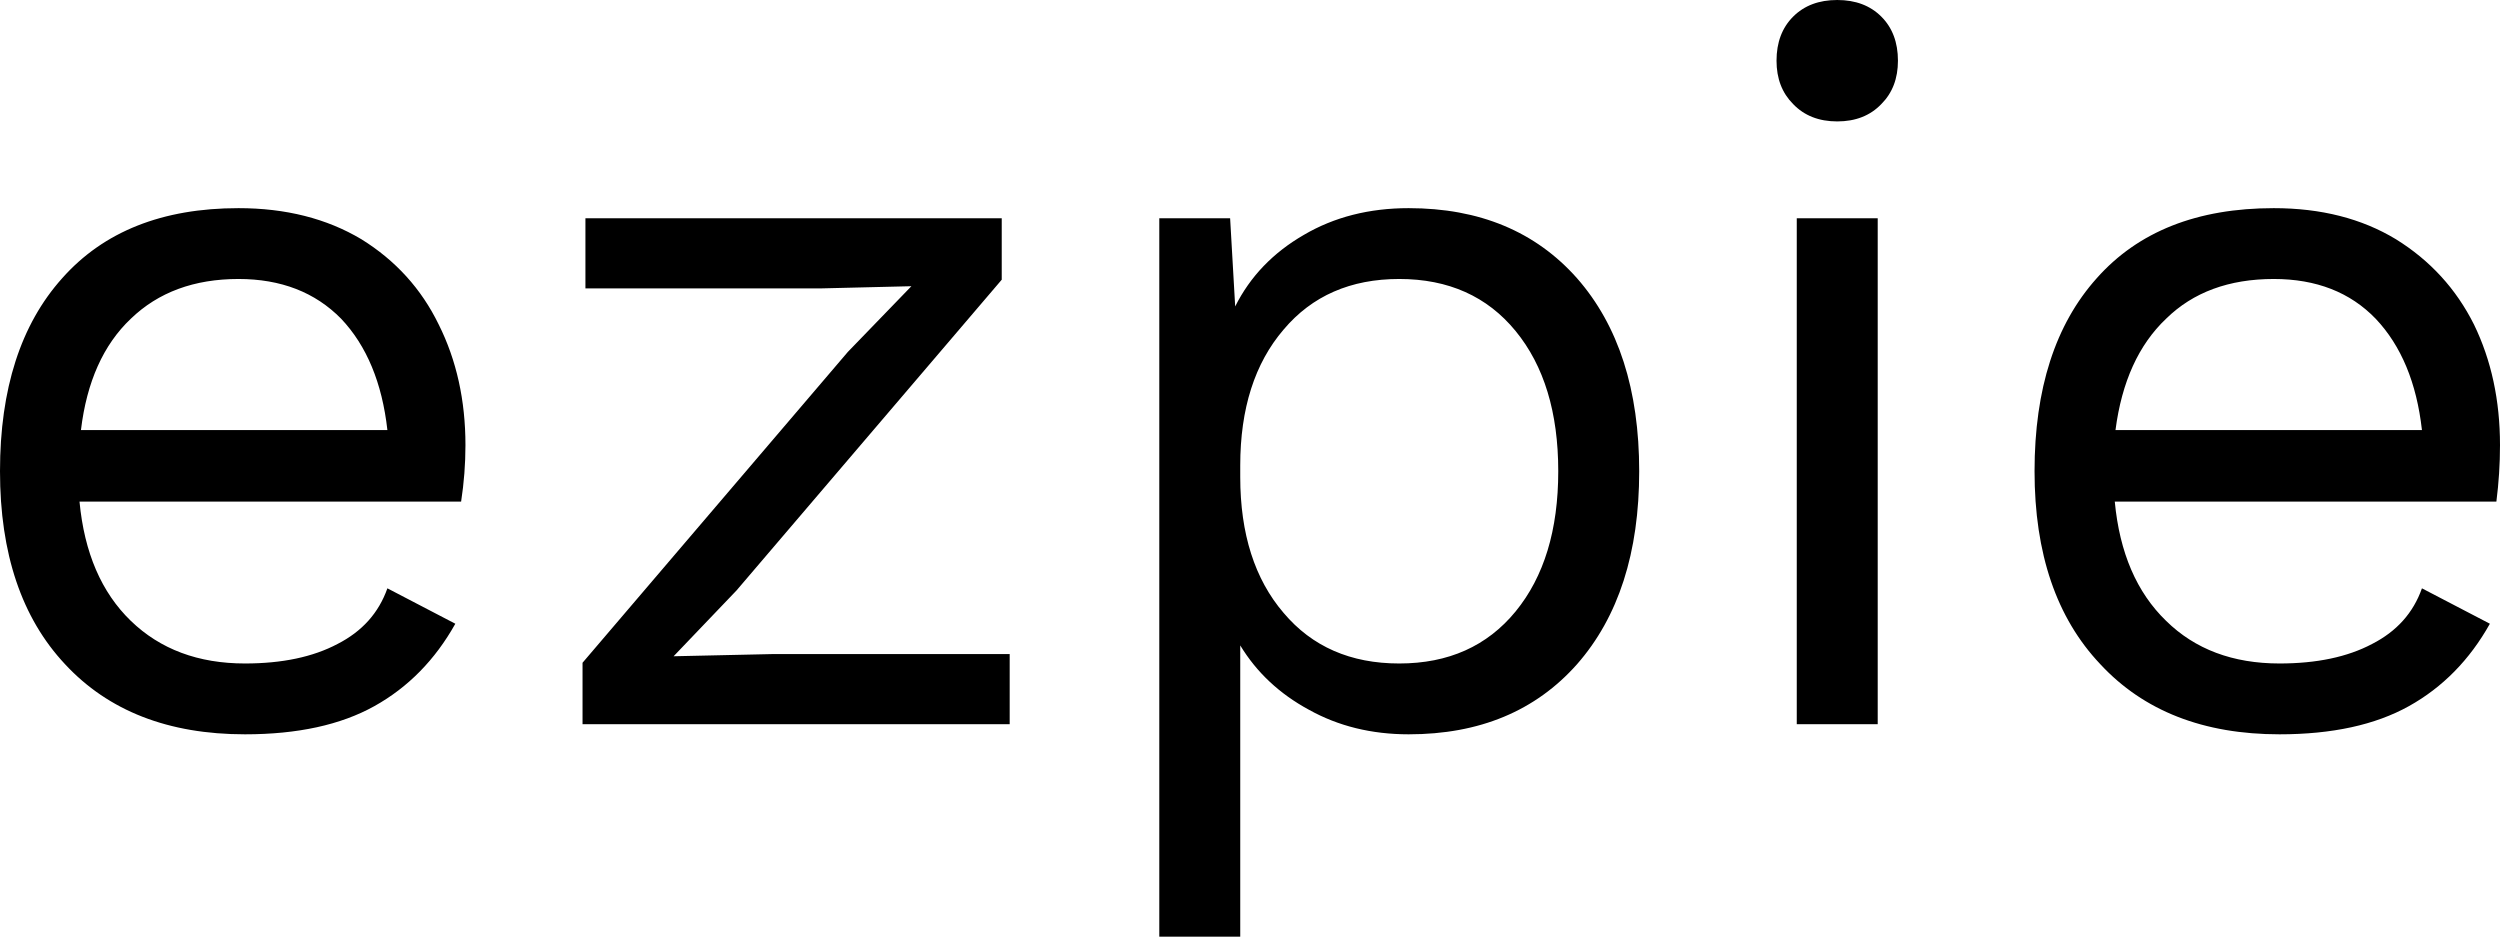
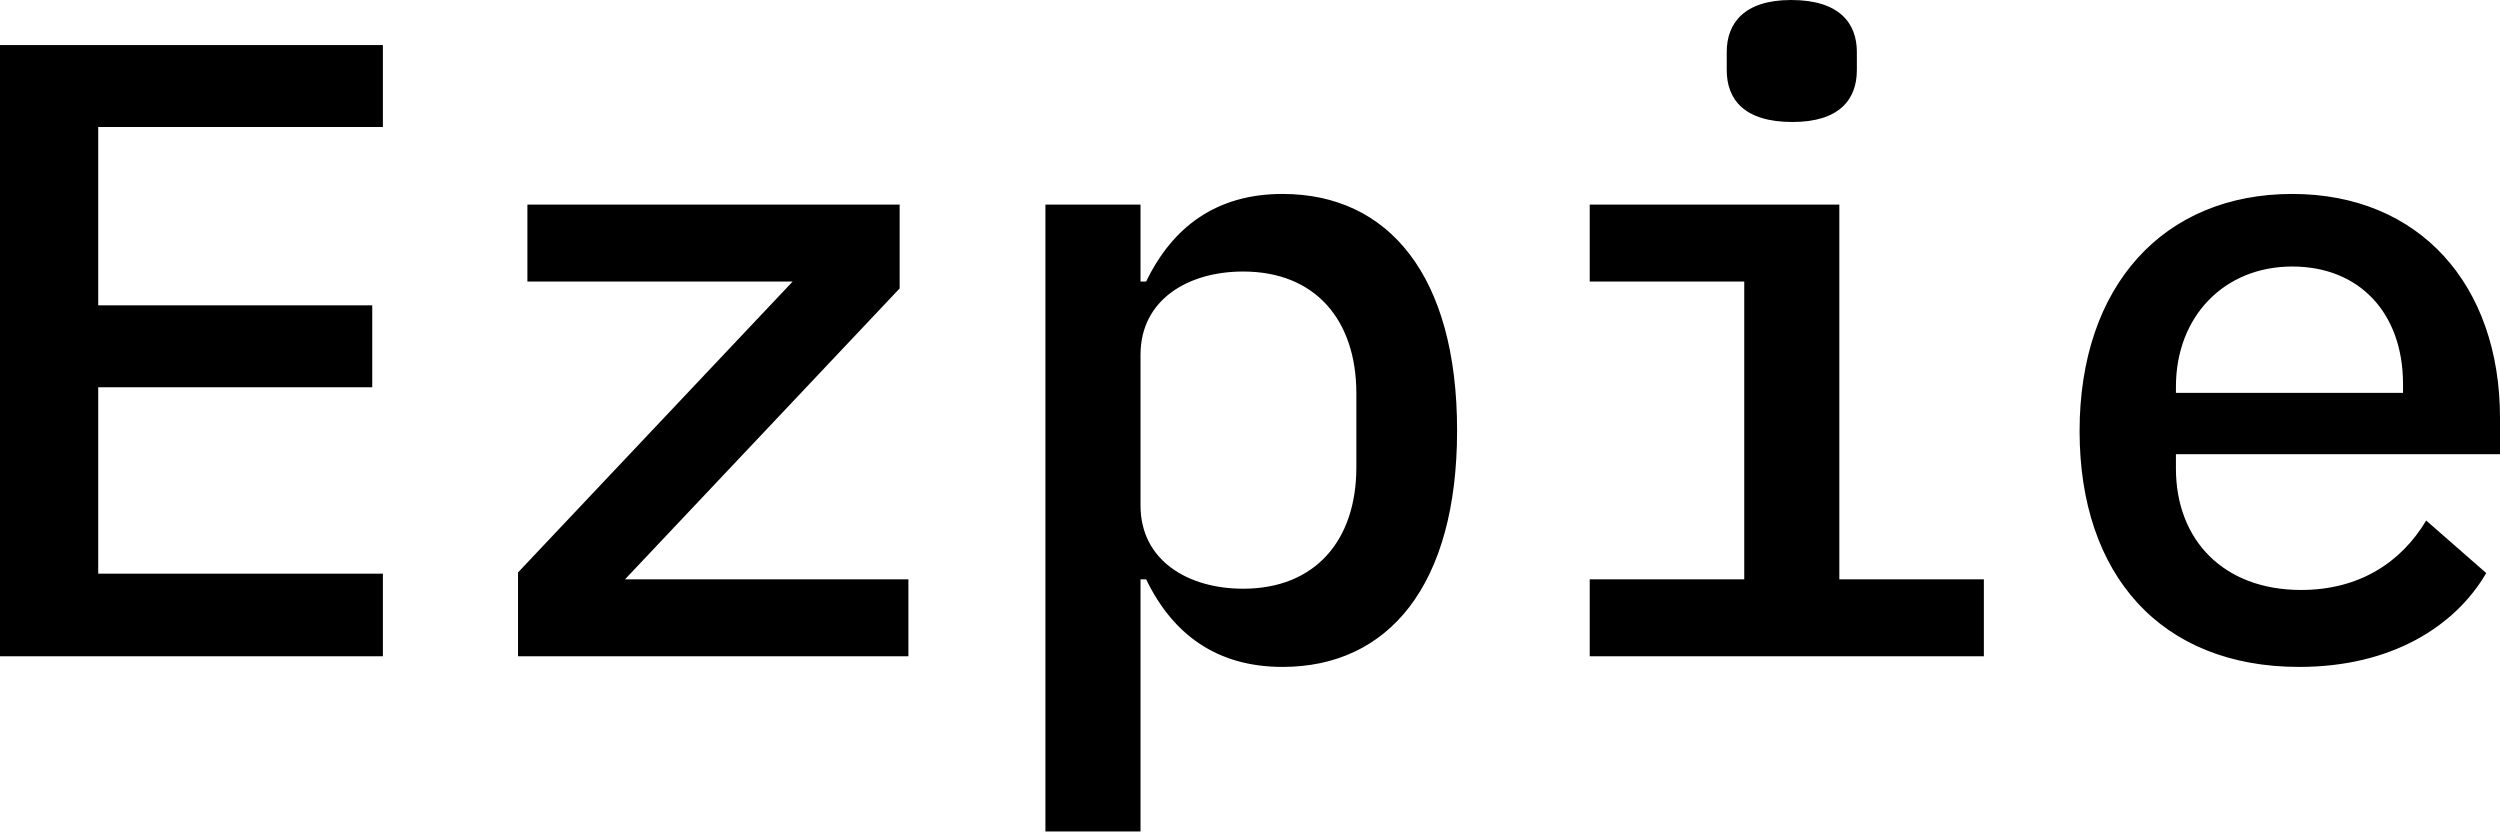
- <svg xmlns="http://www.w3.org/2000/svg" data-v-423bf9ae="" viewBox="0 0 160.139 60" class="font">
-   <g data-v-423bf9ae="" id="0e81e2b7-91aa-4b59-a593-e6746e3407cc" fill="black" transform="matrix(4.62963,0,0,4.62963,-4.027777,-13.88889)">
-     <path d="M7.31 9.16L7.31 9.16Q7.31 9.55 7.25 9.94L7.25 9.94L1.97 9.94L1.97 9.94Q2.07 11.00 2.68 11.59L2.68 11.59L2.68 11.59Q3.29 12.18 4.26 12.18L4.26 12.18L4.26 12.18Q5.03 12.18 5.54 11.91L5.54 11.91L5.54 11.91Q6.05 11.65 6.23 11.14L6.23 11.14L7.17 11.63L7.17 11.63Q6.75 12.38 6.05 12.77L6.05 12.77L6.05 12.77Q5.35 13.16 4.26 13.16L4.26 13.16L4.26 13.16Q2.67 13.16 1.77 12.19L1.77 12.19L1.77 12.19Q0.87 11.23 0.87 9.52L0.87 9.52L0.87 9.52Q0.87 7.81 1.73 6.85L1.73 6.85L1.73 6.85Q2.59 5.88 4.17 5.88L4.17 5.88L4.17 5.88Q5.15 5.88 5.87 6.31L5.87 6.31L5.87 6.31Q6.58 6.75 6.94 7.49L6.94 7.49L6.94 7.49Q7.31 8.23 7.31 9.16L7.31 9.16ZM4.17 6.86L4.17 6.86Q3.25 6.86 2.68 7.41L2.68 7.41L2.68 7.41Q2.11 7.95 1.99 8.95L1.99 8.95L6.23 8.95L6.23 8.95Q6.12 7.97 5.59 7.41L5.59 7.41L5.59 7.41Q5.05 6.86 4.17 6.86L4.17 6.86ZM8.93 13.02L8.93 12.17L12.60 7.87L13.48 6.96L12.24 6.99L8.97 6.99L8.97 6.02L14.73 6.02L14.73 6.87L11.06 11.17L10.19 12.08L11.55 12.05L14.84 12.05L14.84 13.02L8.93 13.02ZM20.36 5.88L20.36 5.88Q21.83 5.88 22.69 6.85L22.69 6.85L22.69 6.85Q23.55 7.83 23.55 9.52L23.55 9.52L23.55 9.52Q23.55 11.21 22.69 12.19L22.69 12.19L22.69 12.19Q21.83 13.16 20.36 13.16L20.36 13.16L20.36 13.16Q19.59 13.16 18.98 12.82L18.98 12.82L18.98 12.82Q18.37 12.49 18.03 11.93L18.03 11.93L18.03 15.96L16.91 15.96L16.91 6.02L17.89 6.02L17.96 7.24L17.96 7.24Q18.27 6.62 18.91 6.25L18.91 6.25L18.91 6.25Q19.54 5.88 20.36 5.88L20.36 5.88ZM20.23 12.18L20.23 12.18Q21.25 12.18 21.84 11.46L21.84 11.46L21.84 11.46Q22.43 10.74 22.43 9.52L22.43 9.52L22.43 9.52Q22.43 8.30 21.84 7.58L21.84 7.58L21.84 7.58Q21.25 6.86 20.23 6.86L20.23 6.86L20.23 6.86Q19.22 6.86 18.63 7.56L18.63 7.56L18.63 7.56Q18.03 8.26 18.03 9.44L18.03 9.44L18.03 9.60L18.03 9.60Q18.03 10.78 18.63 11.48L18.63 11.48L18.63 11.48Q19.22 12.18 20.23 12.18L20.23 12.18ZM26.29 4.68L26.29 4.68Q25.91 4.68 25.68 4.44L25.68 4.44L25.68 4.44Q25.45 4.21 25.45 3.84L25.45 3.84L25.45 3.84Q25.45 3.46 25.68 3.23L25.68 3.23L25.68 3.23Q25.91 3.00 26.29 3.00L26.29 3.00L26.29 3.00Q26.67 3.00 26.90 3.23L26.90 3.23L26.90 3.23Q27.13 3.46 27.13 3.84L27.13 3.84L27.13 3.84Q27.13 4.21 26.90 4.44L26.90 4.44L26.90 4.44Q26.67 4.68 26.29 4.68L26.29 4.68ZM26.85 6.02L26.85 13.02L25.73 13.02L25.73 6.02L26.85 6.02ZM35.46 9.16L35.46 9.16Q35.46 9.55 35.41 9.94L35.41 9.94L30.13 9.94L30.13 9.94Q30.23 11.00 30.84 11.59L30.84 11.59L30.84 11.59Q31.44 12.18 32.41 12.18L32.41 12.18L32.41 12.18Q33.18 12.18 33.69 11.91L33.69 11.91L33.69 11.91Q34.20 11.65 34.38 11.14L34.38 11.14L35.32 11.63L35.32 11.63Q34.90 12.38 34.20 12.77L34.20 12.77L34.20 12.77Q33.50 13.16 32.41 13.16L32.41 13.16L32.41 13.16Q30.83 13.16 29.93 12.19L29.93 12.19L29.93 12.19Q29.02 11.23 29.02 9.52L29.02 9.52L29.02 9.52Q29.02 7.81 29.88 6.85L29.88 6.85L29.88 6.85Q30.74 5.88 32.33 5.88L32.33 5.88L32.33 5.88Q33.31 5.88 34.02 6.31L34.02 6.31L34.02 6.31Q34.73 6.75 35.10 7.49L35.10 7.49L35.10 7.49Q35.46 8.23 35.46 9.16L35.46 9.16ZM32.33 6.86L32.33 6.86Q31.40 6.86 30.84 7.41L30.84 7.41L30.84 7.41Q30.27 7.95 30.14 8.95L30.14 8.95L34.38 8.95L34.38 8.95Q34.27 7.97 33.74 7.41L33.74 7.41L33.74 7.41Q33.21 6.86 32.33 6.86L32.33 6.86Z" />
+ <svg xmlns="http://www.w3.org/2000/svg" data-v-423bf9ae="" viewBox="0 0 180.406 60" class="font">
+   <g data-v-423bf9ae="" id="0b19442a-033a-4663-b29f-08dcfe8472e4" fill="black" transform="matrix(4.514673,0,0,4.514673,-5.41761,-17.42664)">
+     <path d="M7.32 14.35L7.32 13.03L2.77 13.03L2.77 10.05L7.15 10.05L7.15 8.74L2.77 8.74L2.77 5.89L7.32 5.89L7.32 4.58L1.20 4.58L1.20 14.35ZM15.72 14.35L15.72 13.12L11.19 13.12L15.58 8.47L15.58 7.13L9.63 7.13L9.63 8.36L13.87 8.36L9.48 13.01L9.48 14.35ZM17.91 17.15L19.43 17.15L19.43 13.12L19.52 13.12C19.94 13.99 20.64 14.52 21.70 14.52C23.39 14.52 24.49 13.22 24.49 10.74C24.49 8.26 23.39 6.96 21.70 6.96C20.64 6.96 19.94 7.49 19.52 8.36L19.43 8.36L19.43 7.13L17.91 7.13ZM21.07 13.27C20.19 13.27 19.43 12.82 19.43 11.94L19.43 9.53C19.43 8.65 20.19 8.20 21.07 8.20C22.22 8.20 22.88 8.97 22.88 10.15L22.88 11.33C22.88 12.50 22.22 13.27 21.07 13.27ZM29.85 5.81C30.60 5.81 30.88 5.45 30.88 4.98L30.88 4.69C30.88 4.23 30.60 3.86 29.83 3.86C29.08 3.86 28.80 4.23 28.80 4.69L28.80 4.98C28.80 5.45 29.08 5.81 29.85 5.81ZM26.61 14.35L32.91 14.35L32.91 13.12L30.60 13.12L30.60 7.13L26.61 7.13L26.61 8.36L29.08 8.36L29.08 13.12L26.61 13.12ZM37.95 14.52C39.44 14.52 40.45 13.86 40.94 13.02L39.98 12.18C39.58 12.85 38.91 13.29 37.98 13.29C36.74 13.29 35.98 12.49 35.98 11.35L35.98 11.12L41.16 11.12L41.16 10.54C41.16 8.41 39.87 6.96 37.84 6.96C35.78 6.96 34.44 8.43 34.44 10.75C34.44 13.05 35.74 14.52 37.95 14.52ZM37.84 8.12C38.91 8.12 39.61 8.86 39.61 10.00L39.61 10.14L35.98 10.14L35.98 10.04C35.98 8.92 36.75 8.12 37.84 8.12Z" />
  </g>
</svg>
